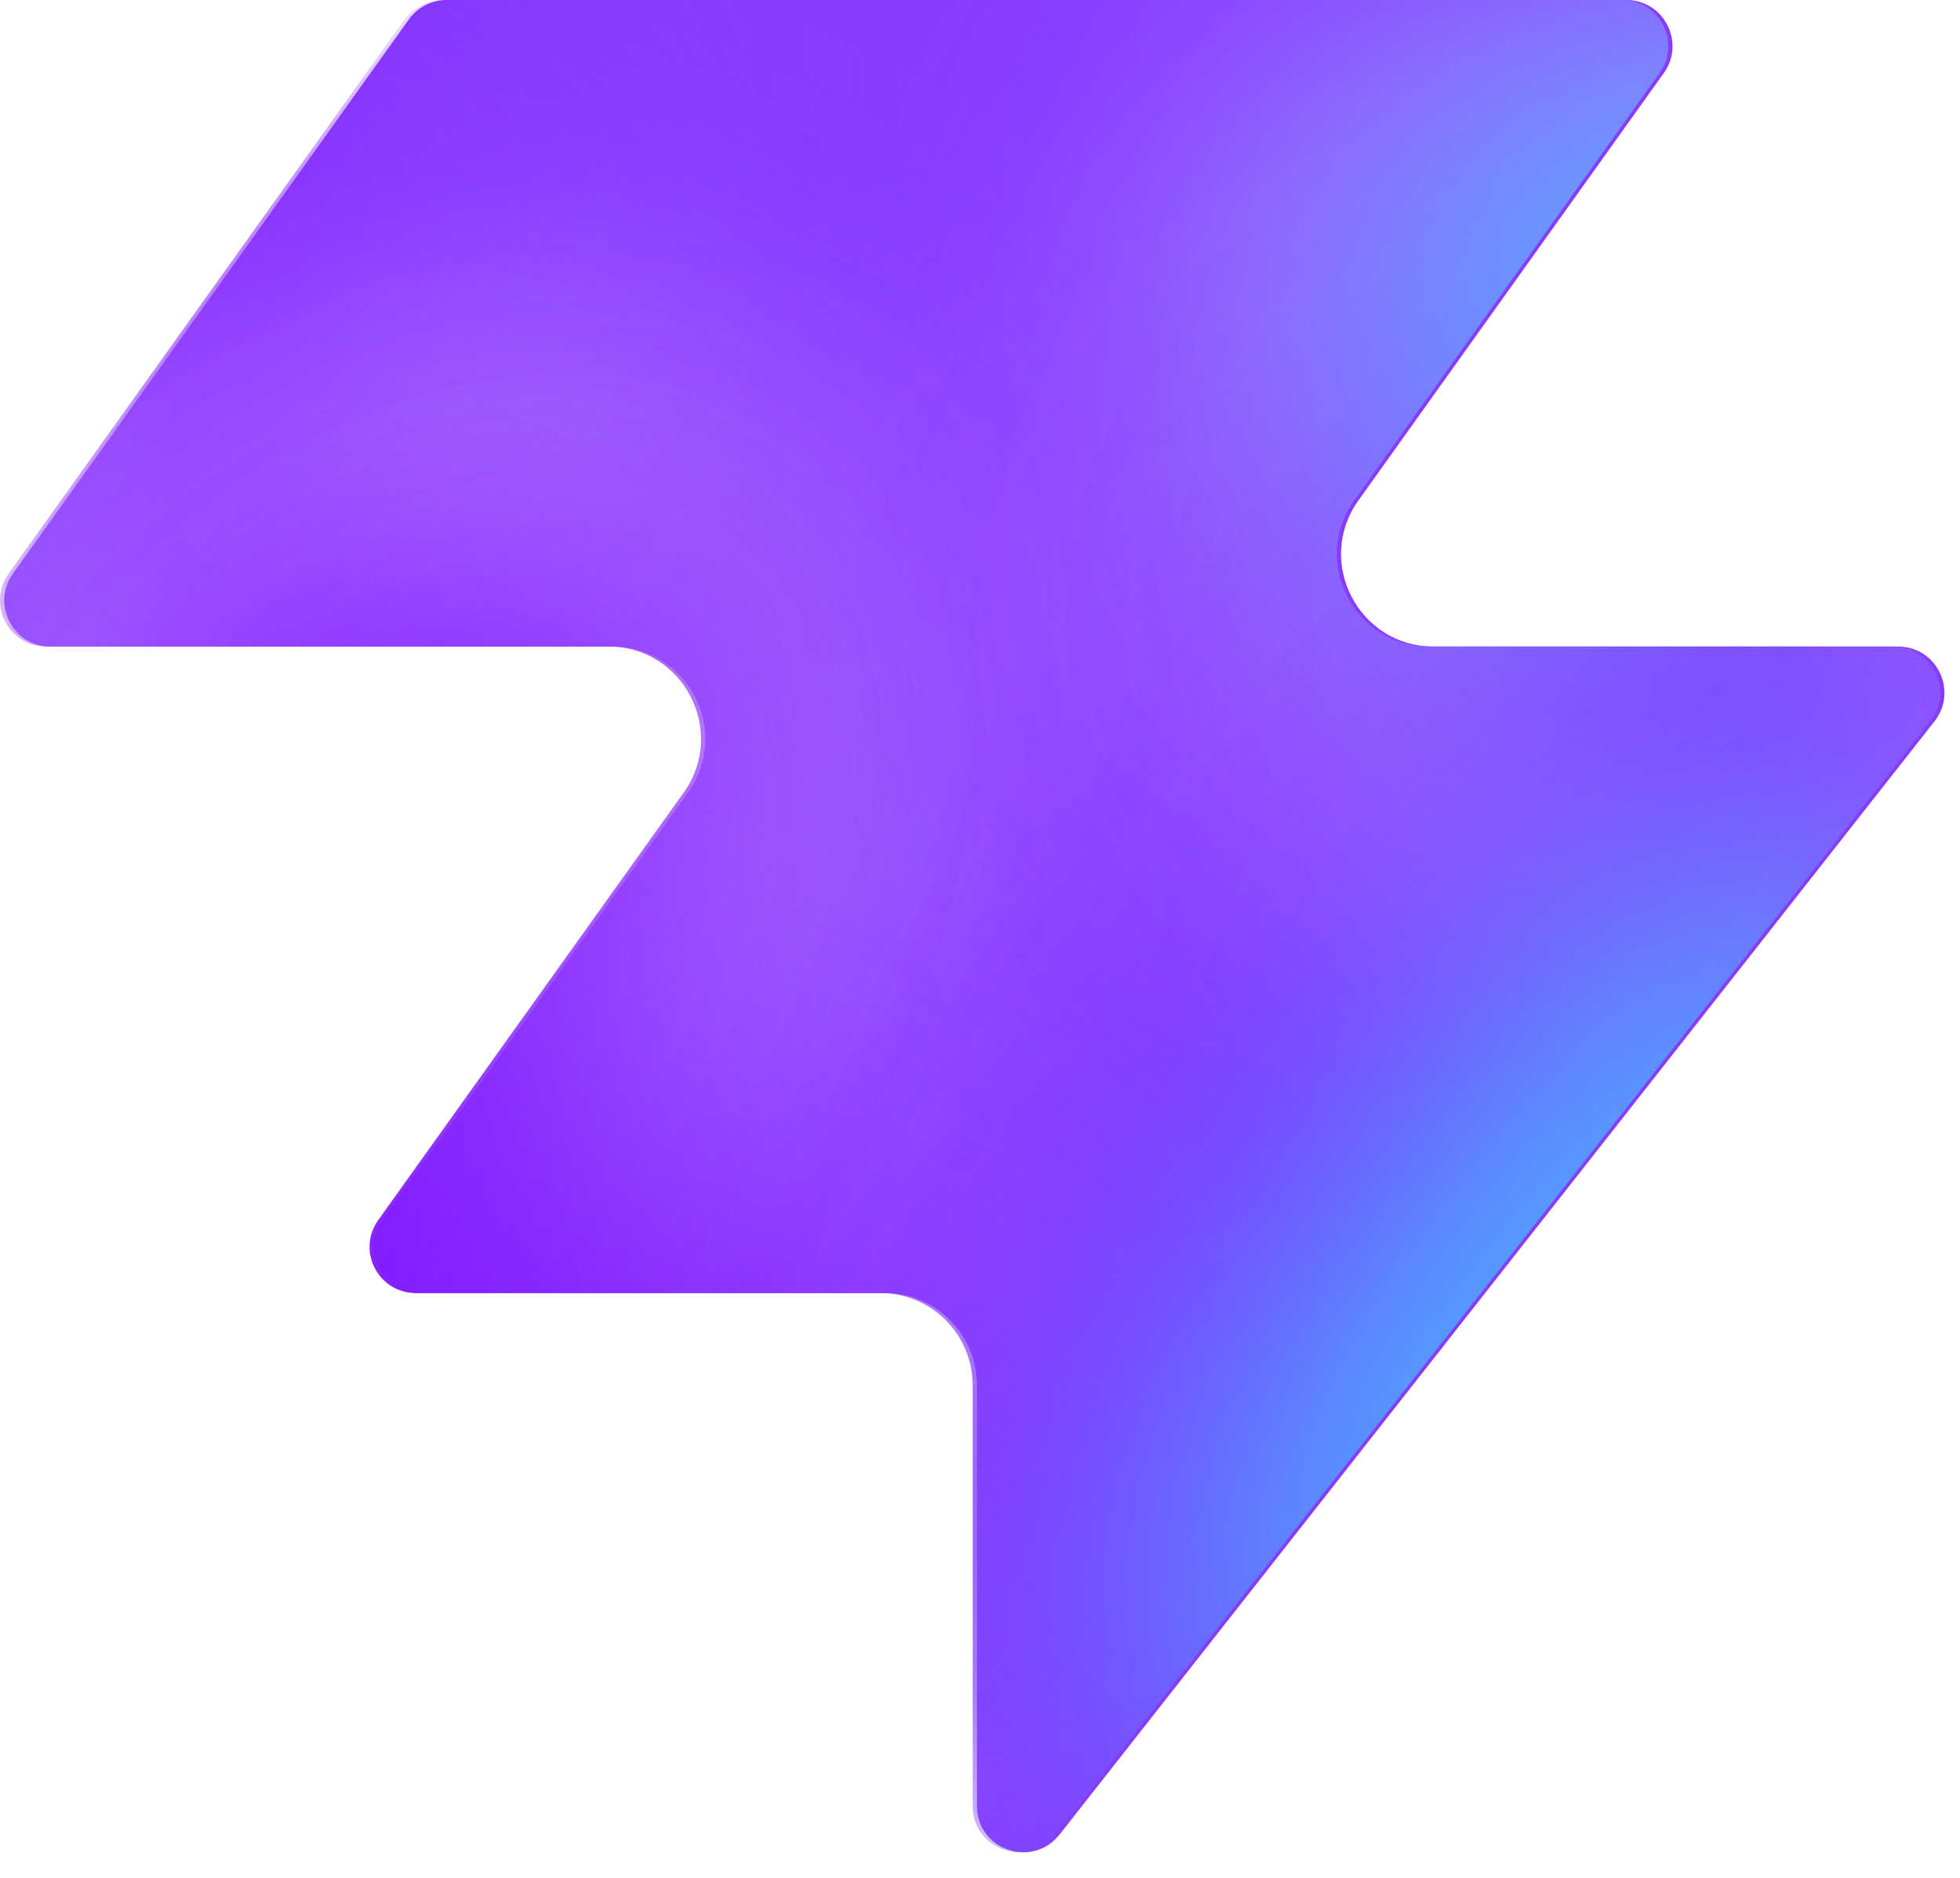
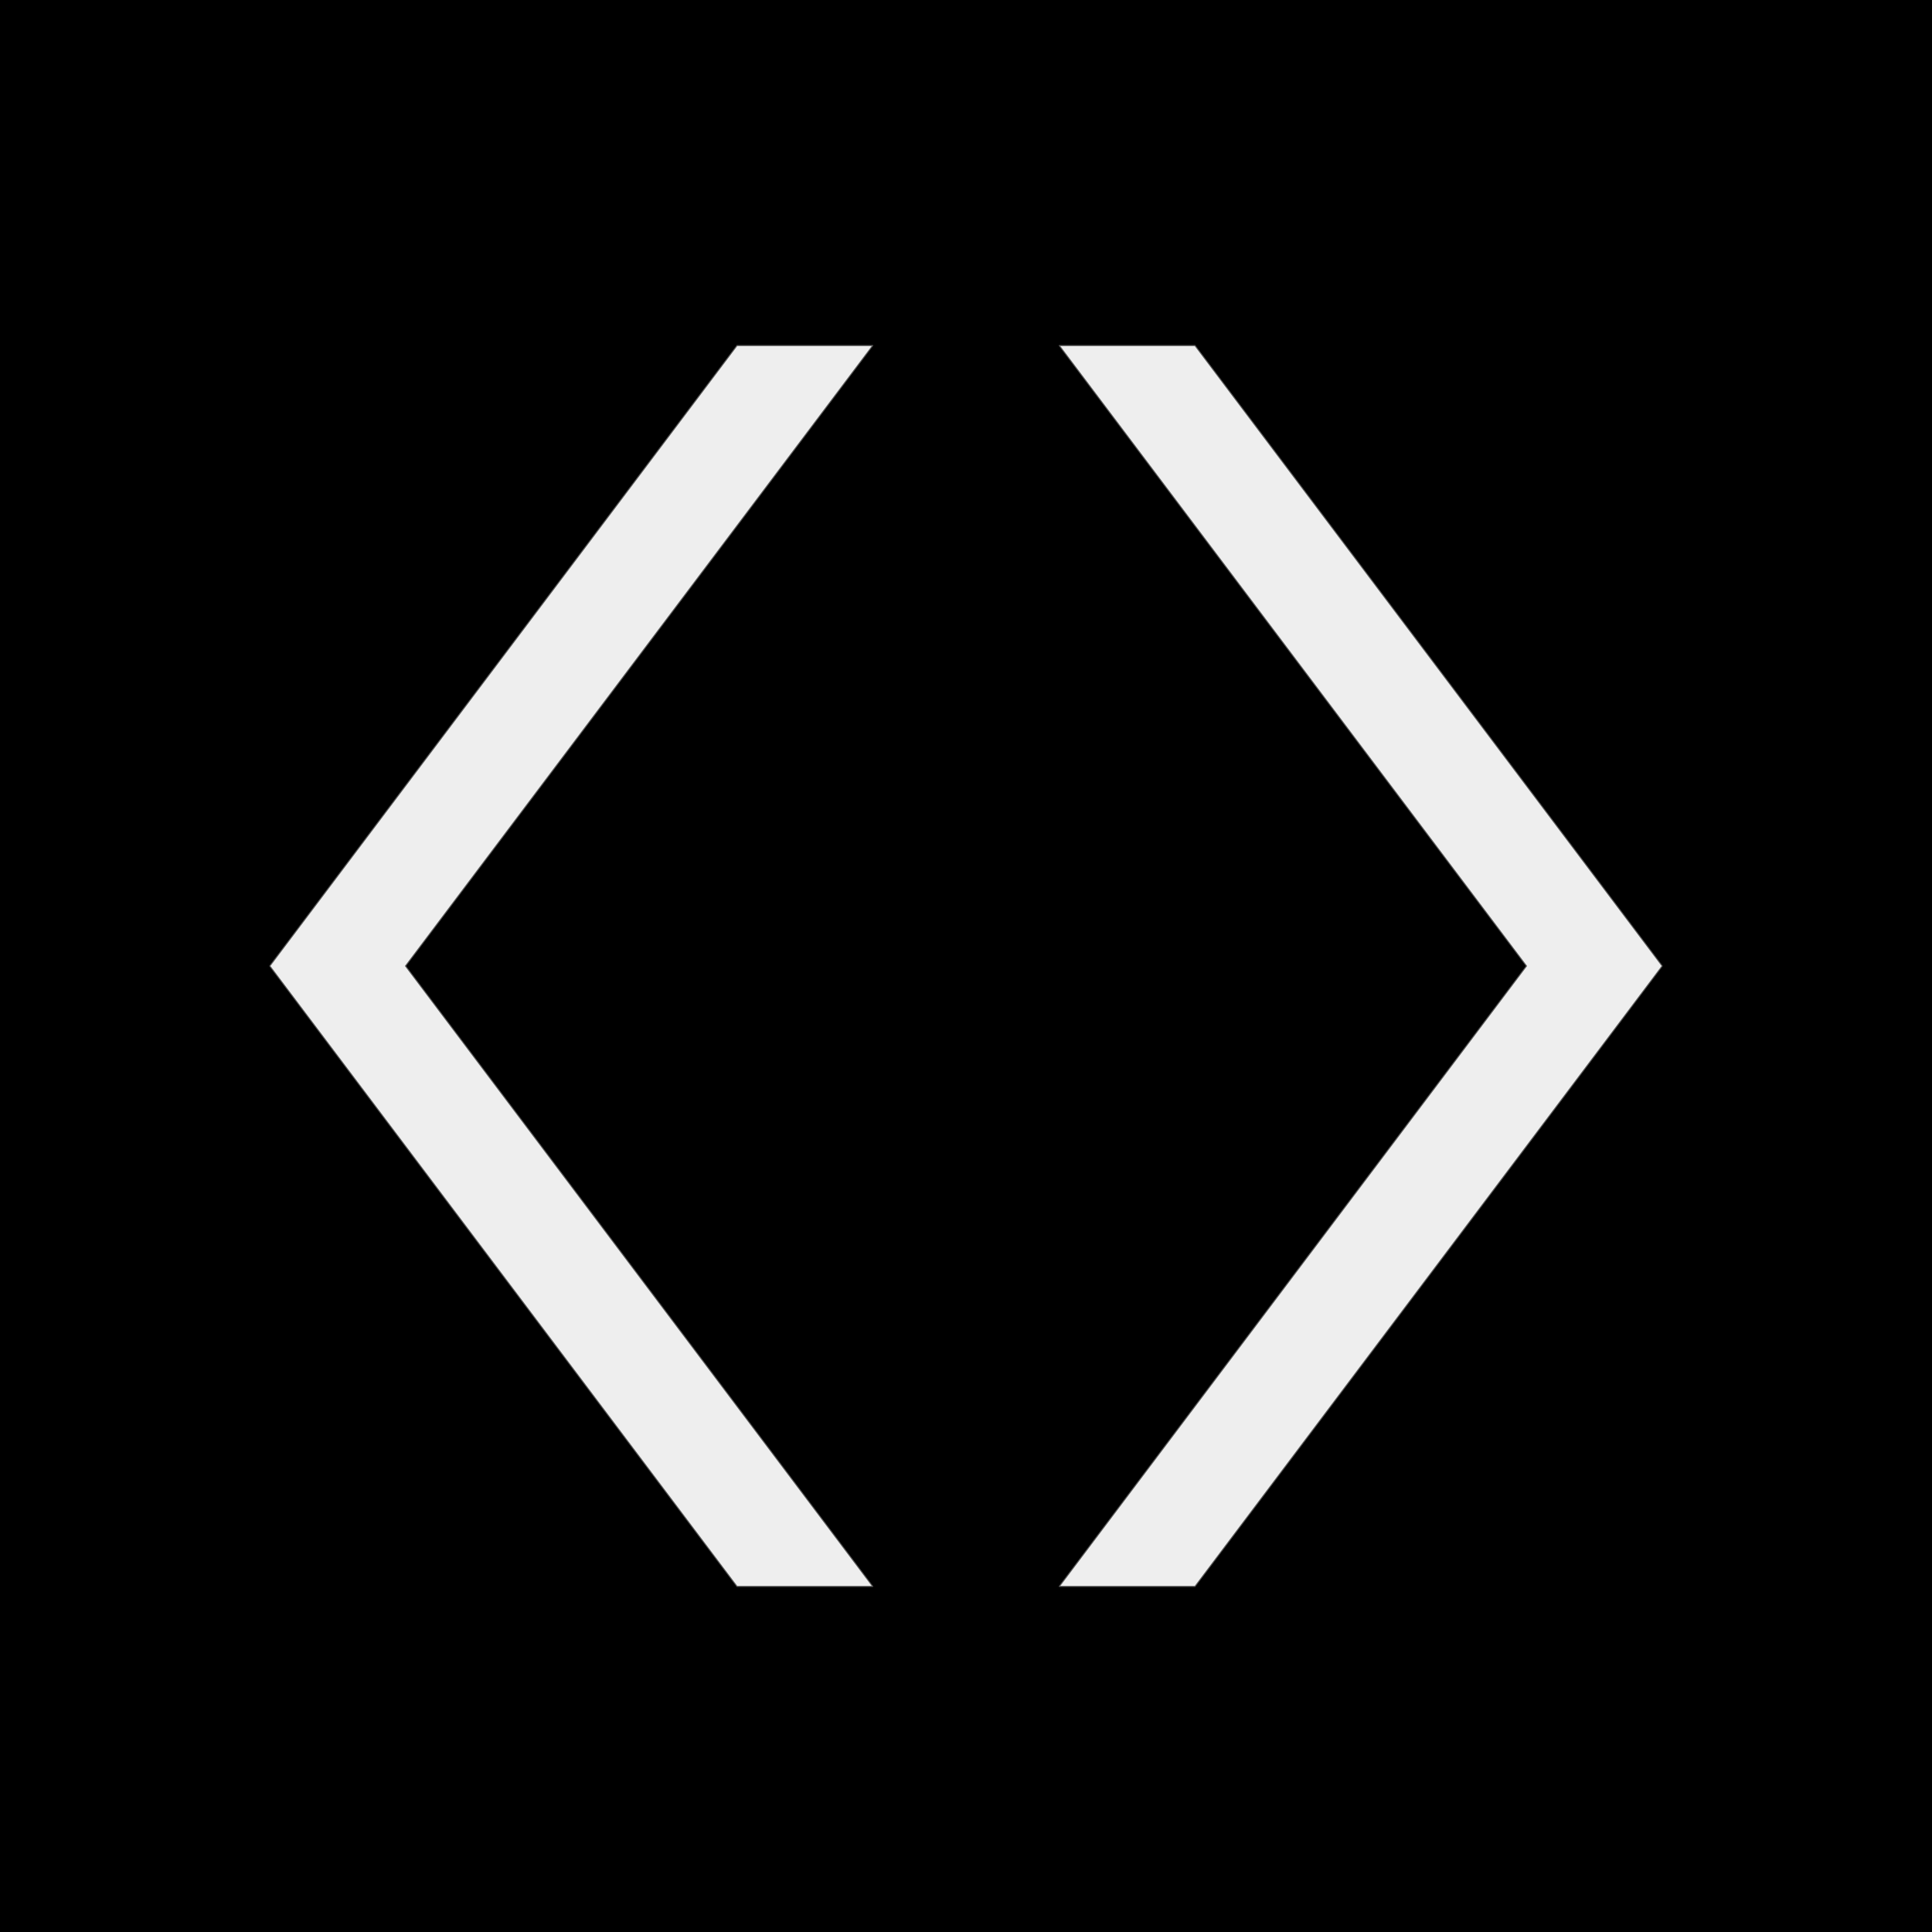
- <svg xmlns="http://www.w3.org/2000/svg" width="48" height="46" fill="none" viewBox="0 0 48 46">
-   <path fill="#863bff" d="M25.946 44.938c-.664.845-2.021.375-2.021-.698V33.937a2.26 2.26 0 0 0-2.262-2.262H10.287c-.92 0-1.456-1.04-.92-1.788l7.48-10.471c1.07-1.497 0-3.578-1.842-3.578H1.237c-.92 0-1.456-1.04-.92-1.788L10.013.474c.214-.297.556-.474.92-.474h28.894c.92 0 1.456 1.04.92 1.788l-7.48 10.471c-1.07 1.498 0 3.579 1.842 3.579h11.377c.943 0 1.473 1.088.89 1.83L25.947 44.94z" style="fill:#863bff;fill:color(display-p3 .525 .23 1);fill-opacity:1" />
-   <mask id="a" width="48" height="46" x="0" y="0" maskUnits="userSpaceOnUse" style="mask-type:alpha">
-     <path fill="#000" d="M25.842 44.938c-.664.844-2.021.375-2.021-.698V33.937a2.26 2.26 0 0 0-2.262-2.262H10.183c-.92 0-1.456-1.04-.92-1.788l7.48-10.471c1.07-1.498 0-3.579-1.842-3.579H1.133c-.92 0-1.456-1.04-.92-1.787L9.91.473c.214-.297.556-.474.92-.474h28.894c.92 0 1.456 1.04.92 1.788l-7.48 10.471c-1.07 1.498 0 3.578 1.842 3.578h11.377c.943 0 1.473 1.088.89 1.832L25.843 44.94z" style="fill:#000;fill-opacity:1" />
-   </mask>
-   <g mask="url(#a)">
-     <g filter="url(#b)">
-       <ellipse cx="5.508" cy="14.704" fill="#ede6ff" rx="5.508" ry="14.704" style="fill:#ede6ff;fill:color(display-p3 .927 .903 1);fill-opacity:1" transform="matrix(.00324 1 1 -.00324 -4.47 31.516)" />
-     </g>
-     <g filter="url(#c)">
-       <ellipse cx="10.399" cy="29.851" fill="#ede6ff" rx="10.399" ry="29.851" style="fill:#ede6ff;fill:color(display-p3 .927 .903 1);fill-opacity:1" transform="matrix(.00324 1 1 -.00324 -39.328 7.883)" />
-     </g>
-     <g filter="url(#d)">
-       <ellipse cx="5.508" cy="30.487" fill="#7e14ff" rx="5.508" ry="30.487" style="fill:#7e14ff;fill:color(display-p3 .492 .077 1);fill-opacity:1" transform="rotate(89.814 -25.913 -14.639)scale(1 -1)" />
-     </g>
-     <g filter="url(#e)">
-       <ellipse cx="5.508" cy="30.599" fill="#7e14ff" rx="5.508" ry="30.599" style="fill:#7e14ff;fill:color(display-p3 .492 .077 1);fill-opacity:1" transform="rotate(89.814 -32.644 -3.334)scale(1 -1)" />
-     </g>
-     <g filter="url(#f)">
-       <ellipse cx="5.508" cy="30.599" fill="#7e14ff" rx="5.508" ry="30.599" style="fill:#7e14ff;fill:color(display-p3 .492 .077 1);fill-opacity:1" transform="matrix(.00324 1 1 -.00324 -34.34 30.47)" />
-     </g>
-     <g filter="url(#g)">
-       <ellipse cx="14.072" cy="22.078" fill="#ede6ff" rx="14.072" ry="22.078" style="fill:#ede6ff;fill:color(display-p3 .927 .903 1);fill-opacity:1" transform="rotate(93.35 24.506 48.493)scale(-1 1)" />
-     </g>
-     <g filter="url(#h)">
-       <ellipse cx="3.47" cy="21.501" fill="#7e14ff" rx="3.47" ry="21.501" style="fill:#7e14ff;fill:color(display-p3 .492 .077 1);fill-opacity:1" transform="rotate(89.009 28.708 47.59)scale(-1 1)" />
-     </g>
-     <g filter="url(#i)">
-       <ellipse cx="3.47" cy="21.501" fill="#7e14ff" rx="3.47" ry="21.501" style="fill:#7e14ff;fill:color(display-p3 .492 .077 1);fill-opacity:1" transform="rotate(89.009 28.708 47.59)scale(-1 1)" />
-     </g>
-     <g filter="url(#j)">
-       <ellipse cx=".387" cy="8.972" fill="#7e14ff" rx="4.407" ry="29.108" style="fill:#7e14ff;fill:color(display-p3 .492 .077 1);fill-opacity:1" transform="rotate(39.51 .387 8.972)" />
-     </g>
-     <g filter="url(#k)">
-       <ellipse cx="47.523" cy="-6.092" fill="#7e14ff" rx="4.407" ry="29.108" style="fill:#7e14ff;fill:color(display-p3 .492 .077 1);fill-opacity:1" transform="rotate(37.892 47.523 -6.092)" />
-     </g>
-     <g filter="url(#l)">
-       <ellipse cx="41.412" cy="6.333" fill="#47bfff" rx="5.971" ry="9.665" style="fill:#47bfff;fill:color(display-p3 .28 .748 1);fill-opacity:1" transform="rotate(37.892 41.412 6.333)" />
-     </g>
-     <g filter="url(#m)">
-       <ellipse cx="-1.879" cy="38.332" fill="#7e14ff" rx="4.407" ry="29.108" style="fill:#7e14ff;fill:color(display-p3 .492 .077 1);fill-opacity:1" transform="rotate(37.892 -1.88 38.332)" />
-     </g>
-     <g filter="url(#n)">
-       <ellipse cx="-1.879" cy="38.332" fill="#7e14ff" rx="4.407" ry="29.108" style="fill:#7e14ff;fill:color(display-p3 .492 .077 1);fill-opacity:1" transform="rotate(37.892 -1.88 38.332)" />
-     </g>
-     <g filter="url(#o)">
-       <ellipse cx="35.651" cy="29.907" fill="#7e14ff" rx="4.407" ry="29.108" style="fill:#7e14ff;fill:color(display-p3 .492 .077 1);fill-opacity:1" transform="rotate(37.892 35.651 29.907)" />
-     </g>
-     <g filter="url(#p)">
-       <ellipse cx="38.418" cy="32.4" fill="#47bfff" rx="5.971" ry="15.297" style="fill:#47bfff;fill:color(display-p3 .28 .748 1);fill-opacity:1" transform="rotate(37.892 38.418 32.4)" />
-     </g>
+ <svg xmlns="http://www.w3.org/2000/svg" version="1.1" viewBox="0.0 0.0 1920.0 1920.0" fill="none" stroke="none" stroke-linecap="square" stroke-miterlimit="10">
+   <clipPath id="p.0">
+     <path d="m0 0l1920.0 0l0 1920.0l-1920.0 0l0 -1920.0z" clip-rule="nonzero" />
+   </clipPath>
+   <g clip-path="url(#p.0)">
+     <path fill="#000000" d="m0 0l1920.0 0l0 1920.0l-1920.0 0z" fill-rule="evenodd" />
+     <path fill="#eeeeee" d="m1052.69 343.386l134.858 0l464.323 616.614l-464.323 616.614l-134.858 0l464.323 -616.614z" fill-rule="evenodd" />
+     <path stroke="#595959" stroke-width="1.0" stroke-linejoin="round" stroke-linecap="butt" d="m1052.69 343.386l134.858 0l464.323 616.614l-464.323 616.614l-134.858 0l464.323 -616.614z" fill-rule="evenodd" />
+     <path fill="#eeeeee" d="m867.31 1576.614l-134.858 0l-464.323 -616.614l464.323 -616.614l134.858 0l-464.323 616.614z" fill-rule="evenodd" />
+     <path stroke="#595959" stroke-width="1.0" stroke-linejoin="round" stroke-linecap="butt" d="m867.31 1576.614l-134.858 0l-464.323 -616.614l464.323 -616.614l134.858 0l-464.323 616.614z" fill-rule="evenodd" />
  </g>
-   <defs>
-     <filter id="b" width="60.045" height="41.654" x="-19.77" y="16.149" color-interpolation-filters="sRGB" filterUnits="userSpaceOnUse">
-       <feFlood flood-opacity="0" result="BackgroundImageFix" />
-       <feBlend in="SourceGraphic" in2="BackgroundImageFix" result="shape" />
-       <feGaussianBlur result="effect1_foregroundBlur_2002_17158" stdDeviation="7.659" />
-     </filter>
-     <filter id="c" width="90.34" height="51.437" x="-54.613" y="-7.533" color-interpolation-filters="sRGB" filterUnits="userSpaceOnUse">
-       <feFlood flood-opacity="0" result="BackgroundImageFix" />
-       <feBlend in="SourceGraphic" in2="BackgroundImageFix" result="shape" />
-       <feGaussianBlur result="effect1_foregroundBlur_2002_17158" stdDeviation="7.659" />
-     </filter>
-     <filter id="d" width="79.355" height="29.4" x="-49.64" y="2.03" color-interpolation-filters="sRGB" filterUnits="userSpaceOnUse">
-       <feFlood flood-opacity="0" result="BackgroundImageFix" />
-       <feBlend in="SourceGraphic" in2="BackgroundImageFix" result="shape" />
-       <feGaussianBlur result="effect1_foregroundBlur_2002_17158" stdDeviation="4.596" />
-     </filter>
-     <filter id="e" width="79.579" height="29.4" x="-45.045" y="20.029" color-interpolation-filters="sRGB" filterUnits="userSpaceOnUse">
-       <feFlood flood-opacity="0" result="BackgroundImageFix" />
-       <feBlend in="SourceGraphic" in2="BackgroundImageFix" result="shape" />
-       <feGaussianBlur result="effect1_foregroundBlur_2002_17158" stdDeviation="4.596" />
-     </filter>
-     <filter id="f" width="79.579" height="29.4" x="-43.513" y="21.178" color-interpolation-filters="sRGB" filterUnits="userSpaceOnUse">
-       <feFlood flood-opacity="0" result="BackgroundImageFix" />
-       <feBlend in="SourceGraphic" in2="BackgroundImageFix" result="shape" />
-       <feGaussianBlur result="effect1_foregroundBlur_2002_17158" stdDeviation="4.596" />
-     </filter>
-     <filter id="g" width="74.749" height="58.852" x="15.756" y="-17.901" color-interpolation-filters="sRGB" filterUnits="userSpaceOnUse">
-       <feFlood flood-opacity="0" result="BackgroundImageFix" />
-       <feBlend in="SourceGraphic" in2="BackgroundImageFix" result="shape" />
-       <feGaussianBlur result="effect1_foregroundBlur_2002_17158" stdDeviation="7.659" />
-     </filter>
-     <filter id="h" width="61.377" height="25.362" x="23.548" y="2.284" color-interpolation-filters="sRGB" filterUnits="userSpaceOnUse">
-       <feFlood flood-opacity="0" result="BackgroundImageFix" />
-       <feBlend in="SourceGraphic" in2="BackgroundImageFix" result="shape" />
-       <feGaussianBlur result="effect1_foregroundBlur_2002_17158" stdDeviation="4.596" />
-     </filter>
-     <filter id="i" width="61.377" height="25.362" x="23.548" y="2.284" color-interpolation-filters="sRGB" filterUnits="userSpaceOnUse">
-       <feFlood flood-opacity="0" result="BackgroundImageFix" />
-       <feBlend in="SourceGraphic" in2="BackgroundImageFix" result="shape" />
-       <feGaussianBlur result="effect1_foregroundBlur_2002_17158" stdDeviation="4.596" />
-     </filter>
-     <filter id="j" width="56.045" height="63.649" x="-27.636" y="-22.853" color-interpolation-filters="sRGB" filterUnits="userSpaceOnUse">
-       <feFlood flood-opacity="0" result="BackgroundImageFix" />
-       <feBlend in="SourceGraphic" in2="BackgroundImageFix" result="shape" />
-       <feGaussianBlur result="effect1_foregroundBlur_2002_17158" stdDeviation="4.596" />
-     </filter>
-     <filter id="k" width="54.814" height="64.646" x="20.116" y="-38.415" color-interpolation-filters="sRGB" filterUnits="userSpaceOnUse">
-       <feFlood flood-opacity="0" result="BackgroundImageFix" />
-       <feBlend in="SourceGraphic" in2="BackgroundImageFix" result="shape" />
-       <feGaussianBlur result="effect1_foregroundBlur_2002_17158" stdDeviation="4.596" />
-     </filter>
-     <filter id="l" width="33.541" height="35.313" x="24.641" y="-11.323" color-interpolation-filters="sRGB" filterUnits="userSpaceOnUse">
-       <feFlood flood-opacity="0" result="BackgroundImageFix" />
-       <feBlend in="SourceGraphic" in2="BackgroundImageFix" result="shape" />
-       <feGaussianBlur result="effect1_foregroundBlur_2002_17158" stdDeviation="4.596" />
-     </filter>
-     <filter id="m" width="54.814" height="64.646" x="-29.286" y="6.009" color-interpolation-filters="sRGB" filterUnits="userSpaceOnUse">
-       <feFlood flood-opacity="0" result="BackgroundImageFix" />
-       <feBlend in="SourceGraphic" in2="BackgroundImageFix" result="shape" />
-       <feGaussianBlur result="effect1_foregroundBlur_2002_17158" stdDeviation="4.596" />
-     </filter>
-     <filter id="n" width="54.814" height="64.646" x="-29.286" y="6.009" color-interpolation-filters="sRGB" filterUnits="userSpaceOnUse">
-       <feFlood flood-opacity="0" result="BackgroundImageFix" />
-       <feBlend in="SourceGraphic" in2="BackgroundImageFix" result="shape" />
-       <feGaussianBlur result="effect1_foregroundBlur_2002_17158" stdDeviation="4.596" />
-     </filter>
-     <filter id="o" width="54.814" height="64.646" x="8.244" y="-2.416" color-interpolation-filters="sRGB" filterUnits="userSpaceOnUse">
-       <feFlood flood-opacity="0" result="BackgroundImageFix" />
-       <feBlend in="SourceGraphic" in2="BackgroundImageFix" result="shape" />
-       <feGaussianBlur result="effect1_foregroundBlur_2002_17158" stdDeviation="4.596" />
-     </filter>
-     <filter id="p" width="39.409" height="43.623" x="18.713" y="10.588" color-interpolation-filters="sRGB" filterUnits="userSpaceOnUse">
-       <feFlood flood-opacity="0" result="BackgroundImageFix" />
-       <feBlend in="SourceGraphic" in2="BackgroundImageFix" result="shape" />
-       <feGaussianBlur result="effect1_foregroundBlur_2002_17158" stdDeviation="4.596" />
-     </filter>
-   </defs>
</svg>
